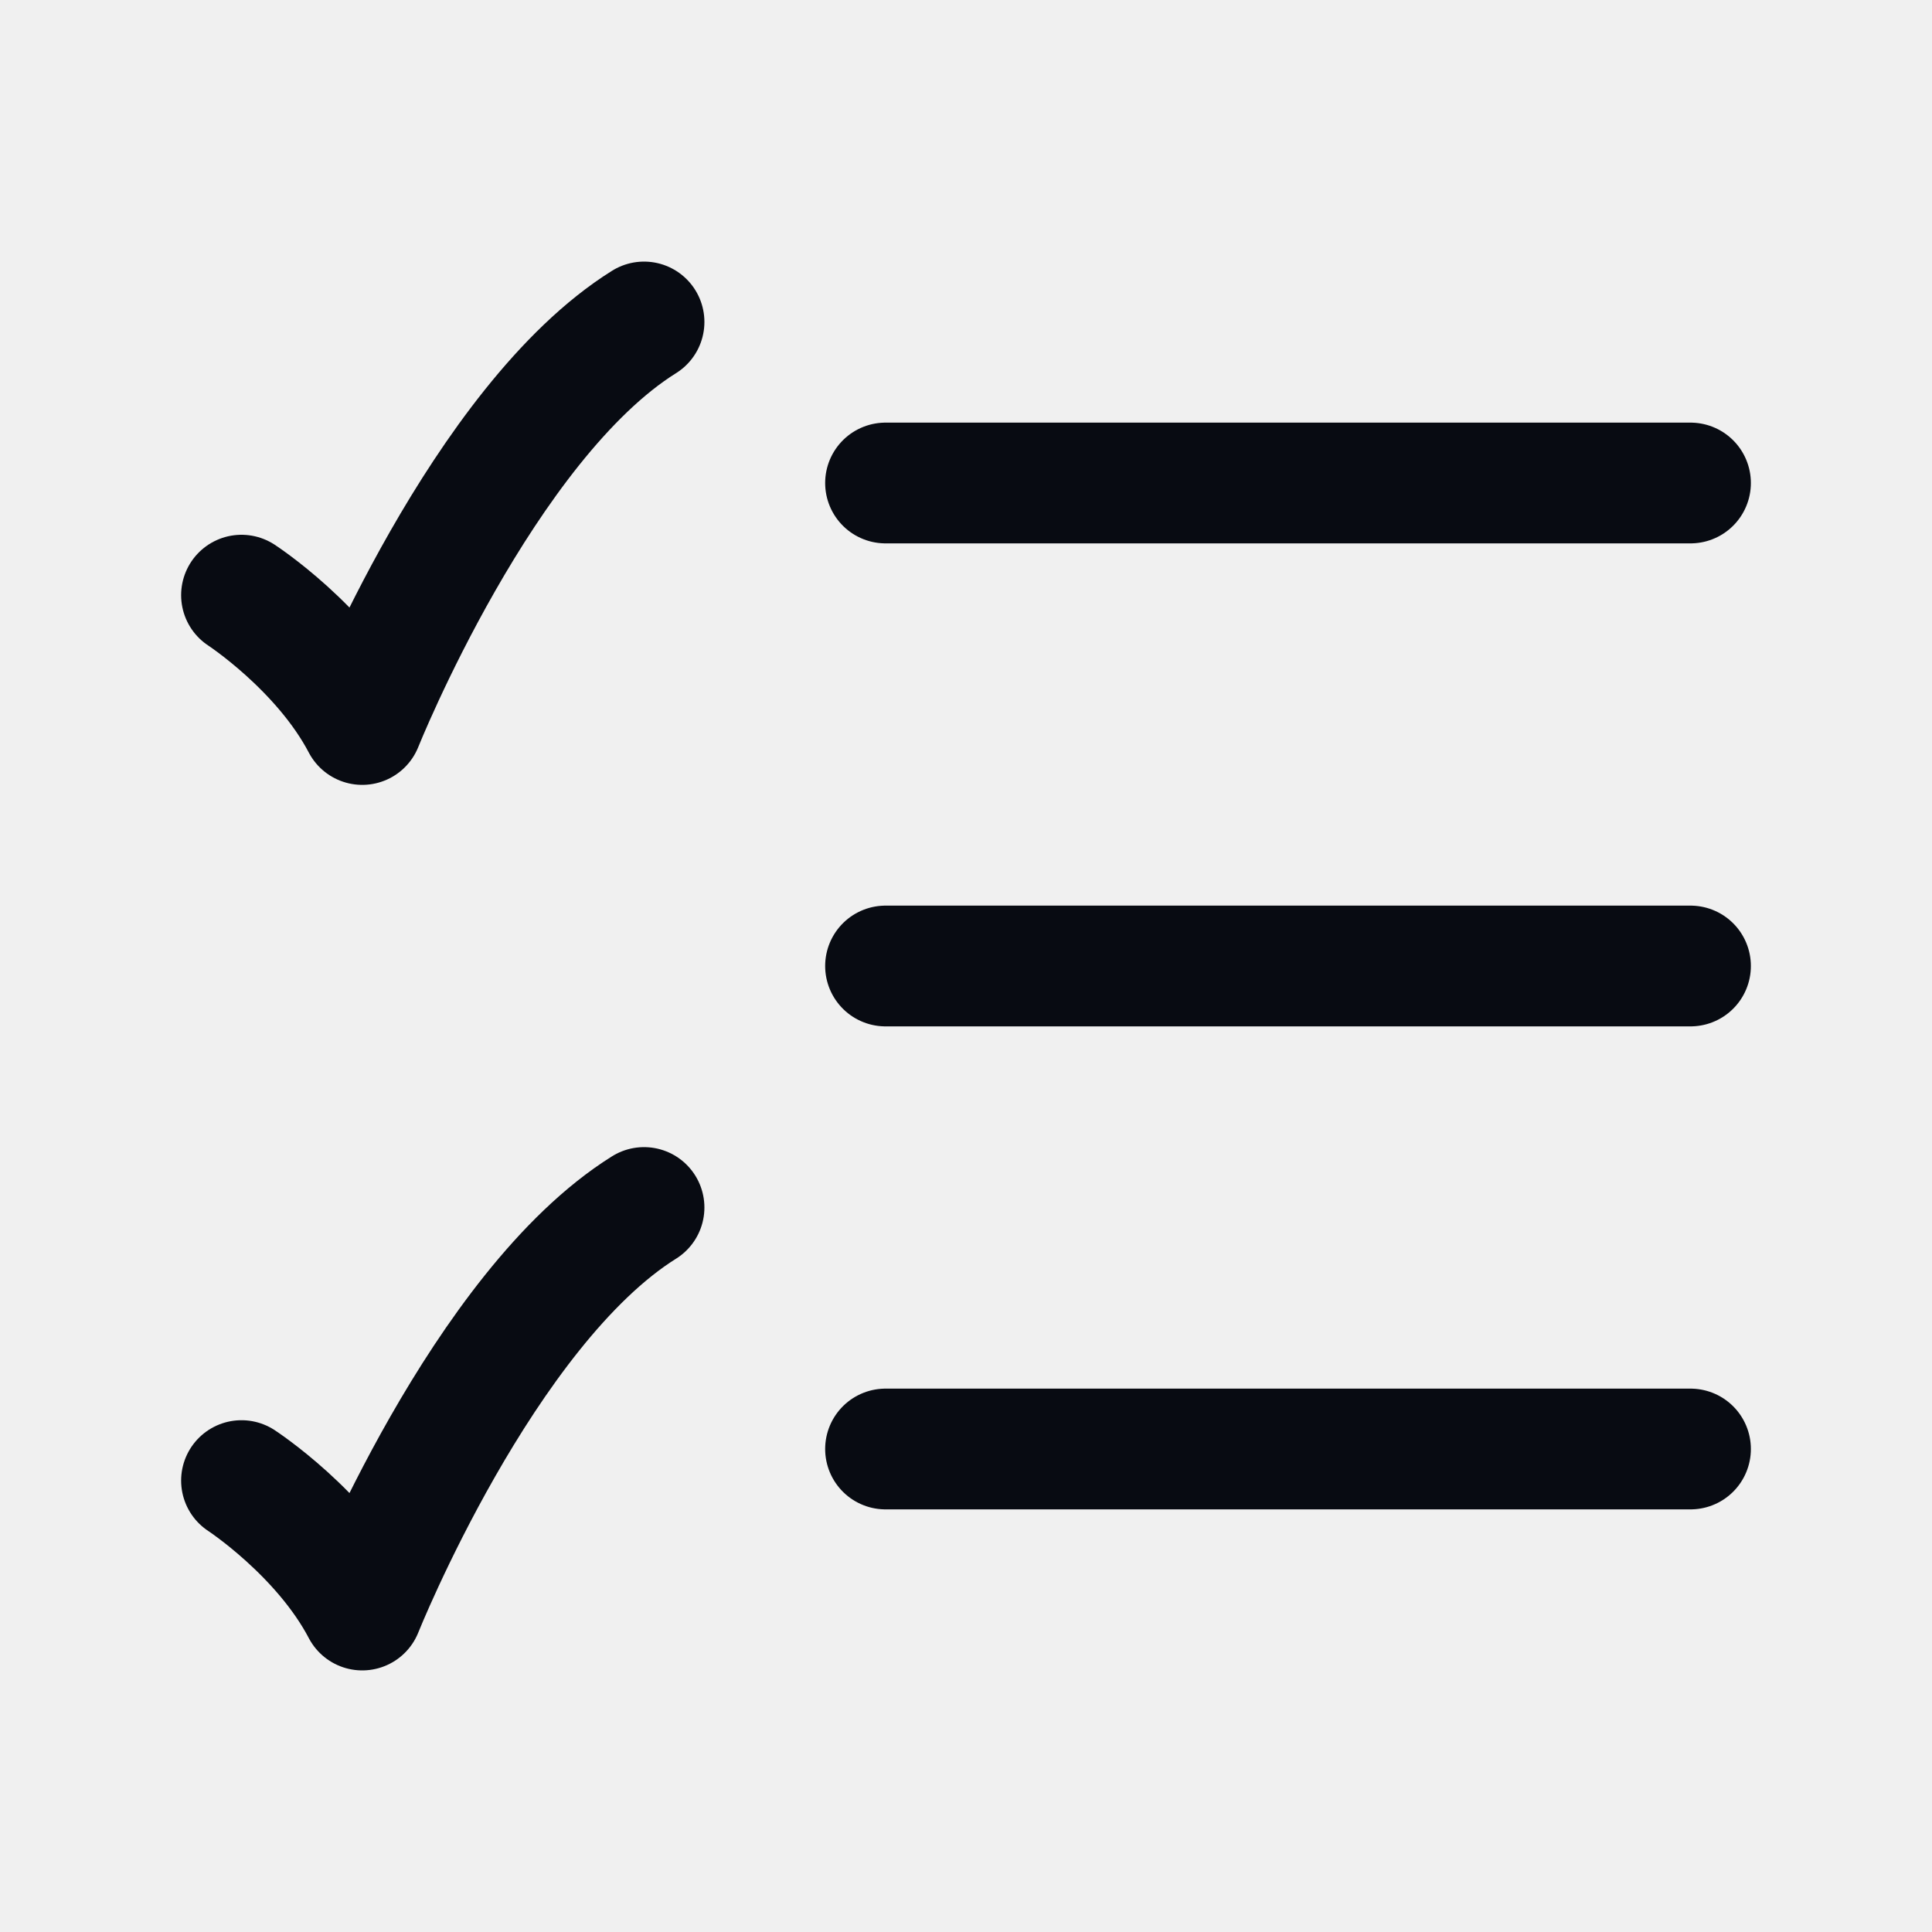
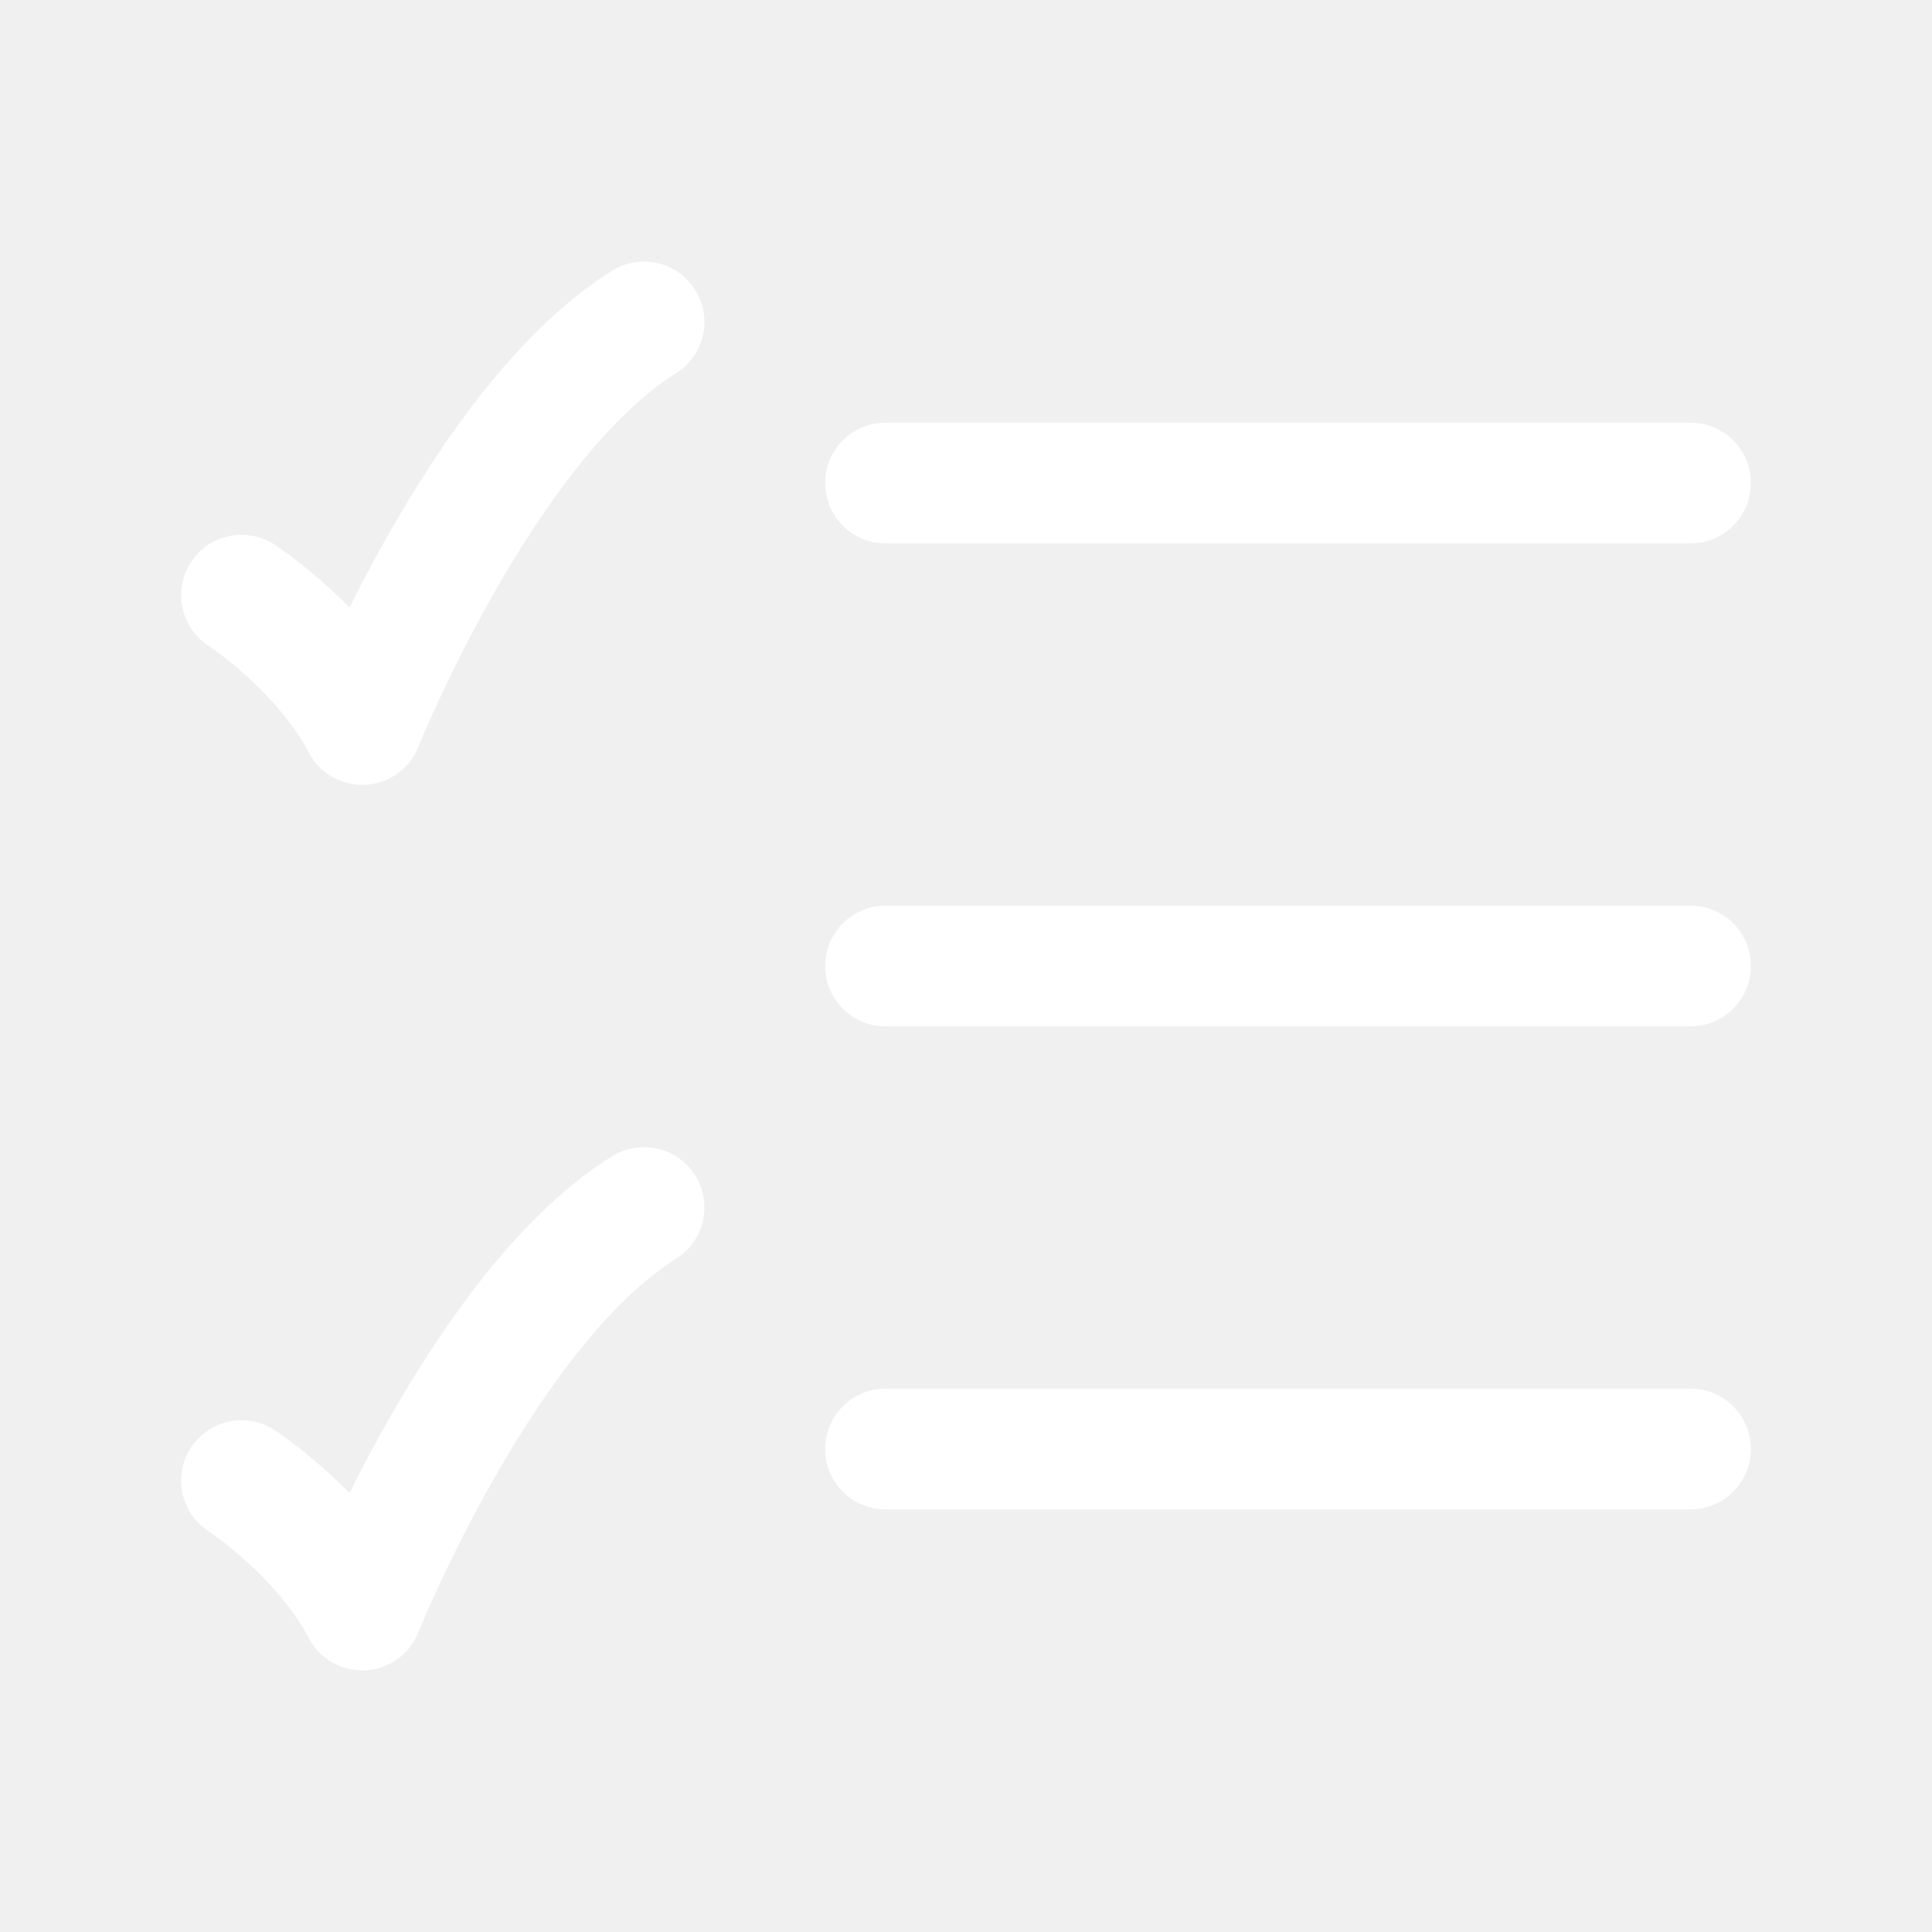
<svg xmlns="http://www.w3.org/2000/svg" width="20" height="20" viewBox="0 0 20 20" fill="none">
-   <path d="M9.167 5H17.5" stroke="#080B12" stroke-width="1.25" stroke-linecap="round" />
-   <path d="M9.167 10H17.5" stroke="#080B12" stroke-width="1.25" stroke-linecap="round" />
-   <path d="M9.167 15H17.5" stroke="#080B12" stroke-width="1.25" stroke-linecap="round" />
-   <path d="M2.5 6.161C2.5 6.161 3.333 6.704 3.75 7.5C3.75 7.5 5 4.375 6.667 3.333" stroke="#080B12" stroke-width="1.25" stroke-linecap="round" stroke-linejoin="round" />
-   <path d="M2.5 15.327C2.5 15.327 3.333 15.871 3.75 16.667C3.75 16.667 5 13.542 6.667 12.5" stroke="#080B12" stroke-width="1.25" stroke-linecap="round" stroke-linejoin="round" />
+   <path d="M9.167 5H17.5" stroke="#ffffff" stroke-width="1.25" stroke-linecap="round" />
+   <path d="M9.167 10H17.5" stroke="#ffffff" stroke-width="1.25" stroke-linecap="round" />
+   <path d="M9.167 15H17.5" stroke="#ffffff" stroke-width="1.25" stroke-linecap="round" />
+   <path d="M2.5 6.161C2.5 6.161 3.333 6.704 3.75 7.5C3.75 7.5 5 4.375 6.667 3.333" stroke="#ffffff" stroke-width="1.25" stroke-linecap="round" stroke-linejoin="round" />
+   <path d="M2.5 15.327C2.5 15.327 3.333 15.871 3.75 16.667C3.75 16.667 5 13.542 6.667 12.5" stroke="#ffffff" stroke-width="1.25" stroke-linecap="round" stroke-linejoin="round" />
</svg>
